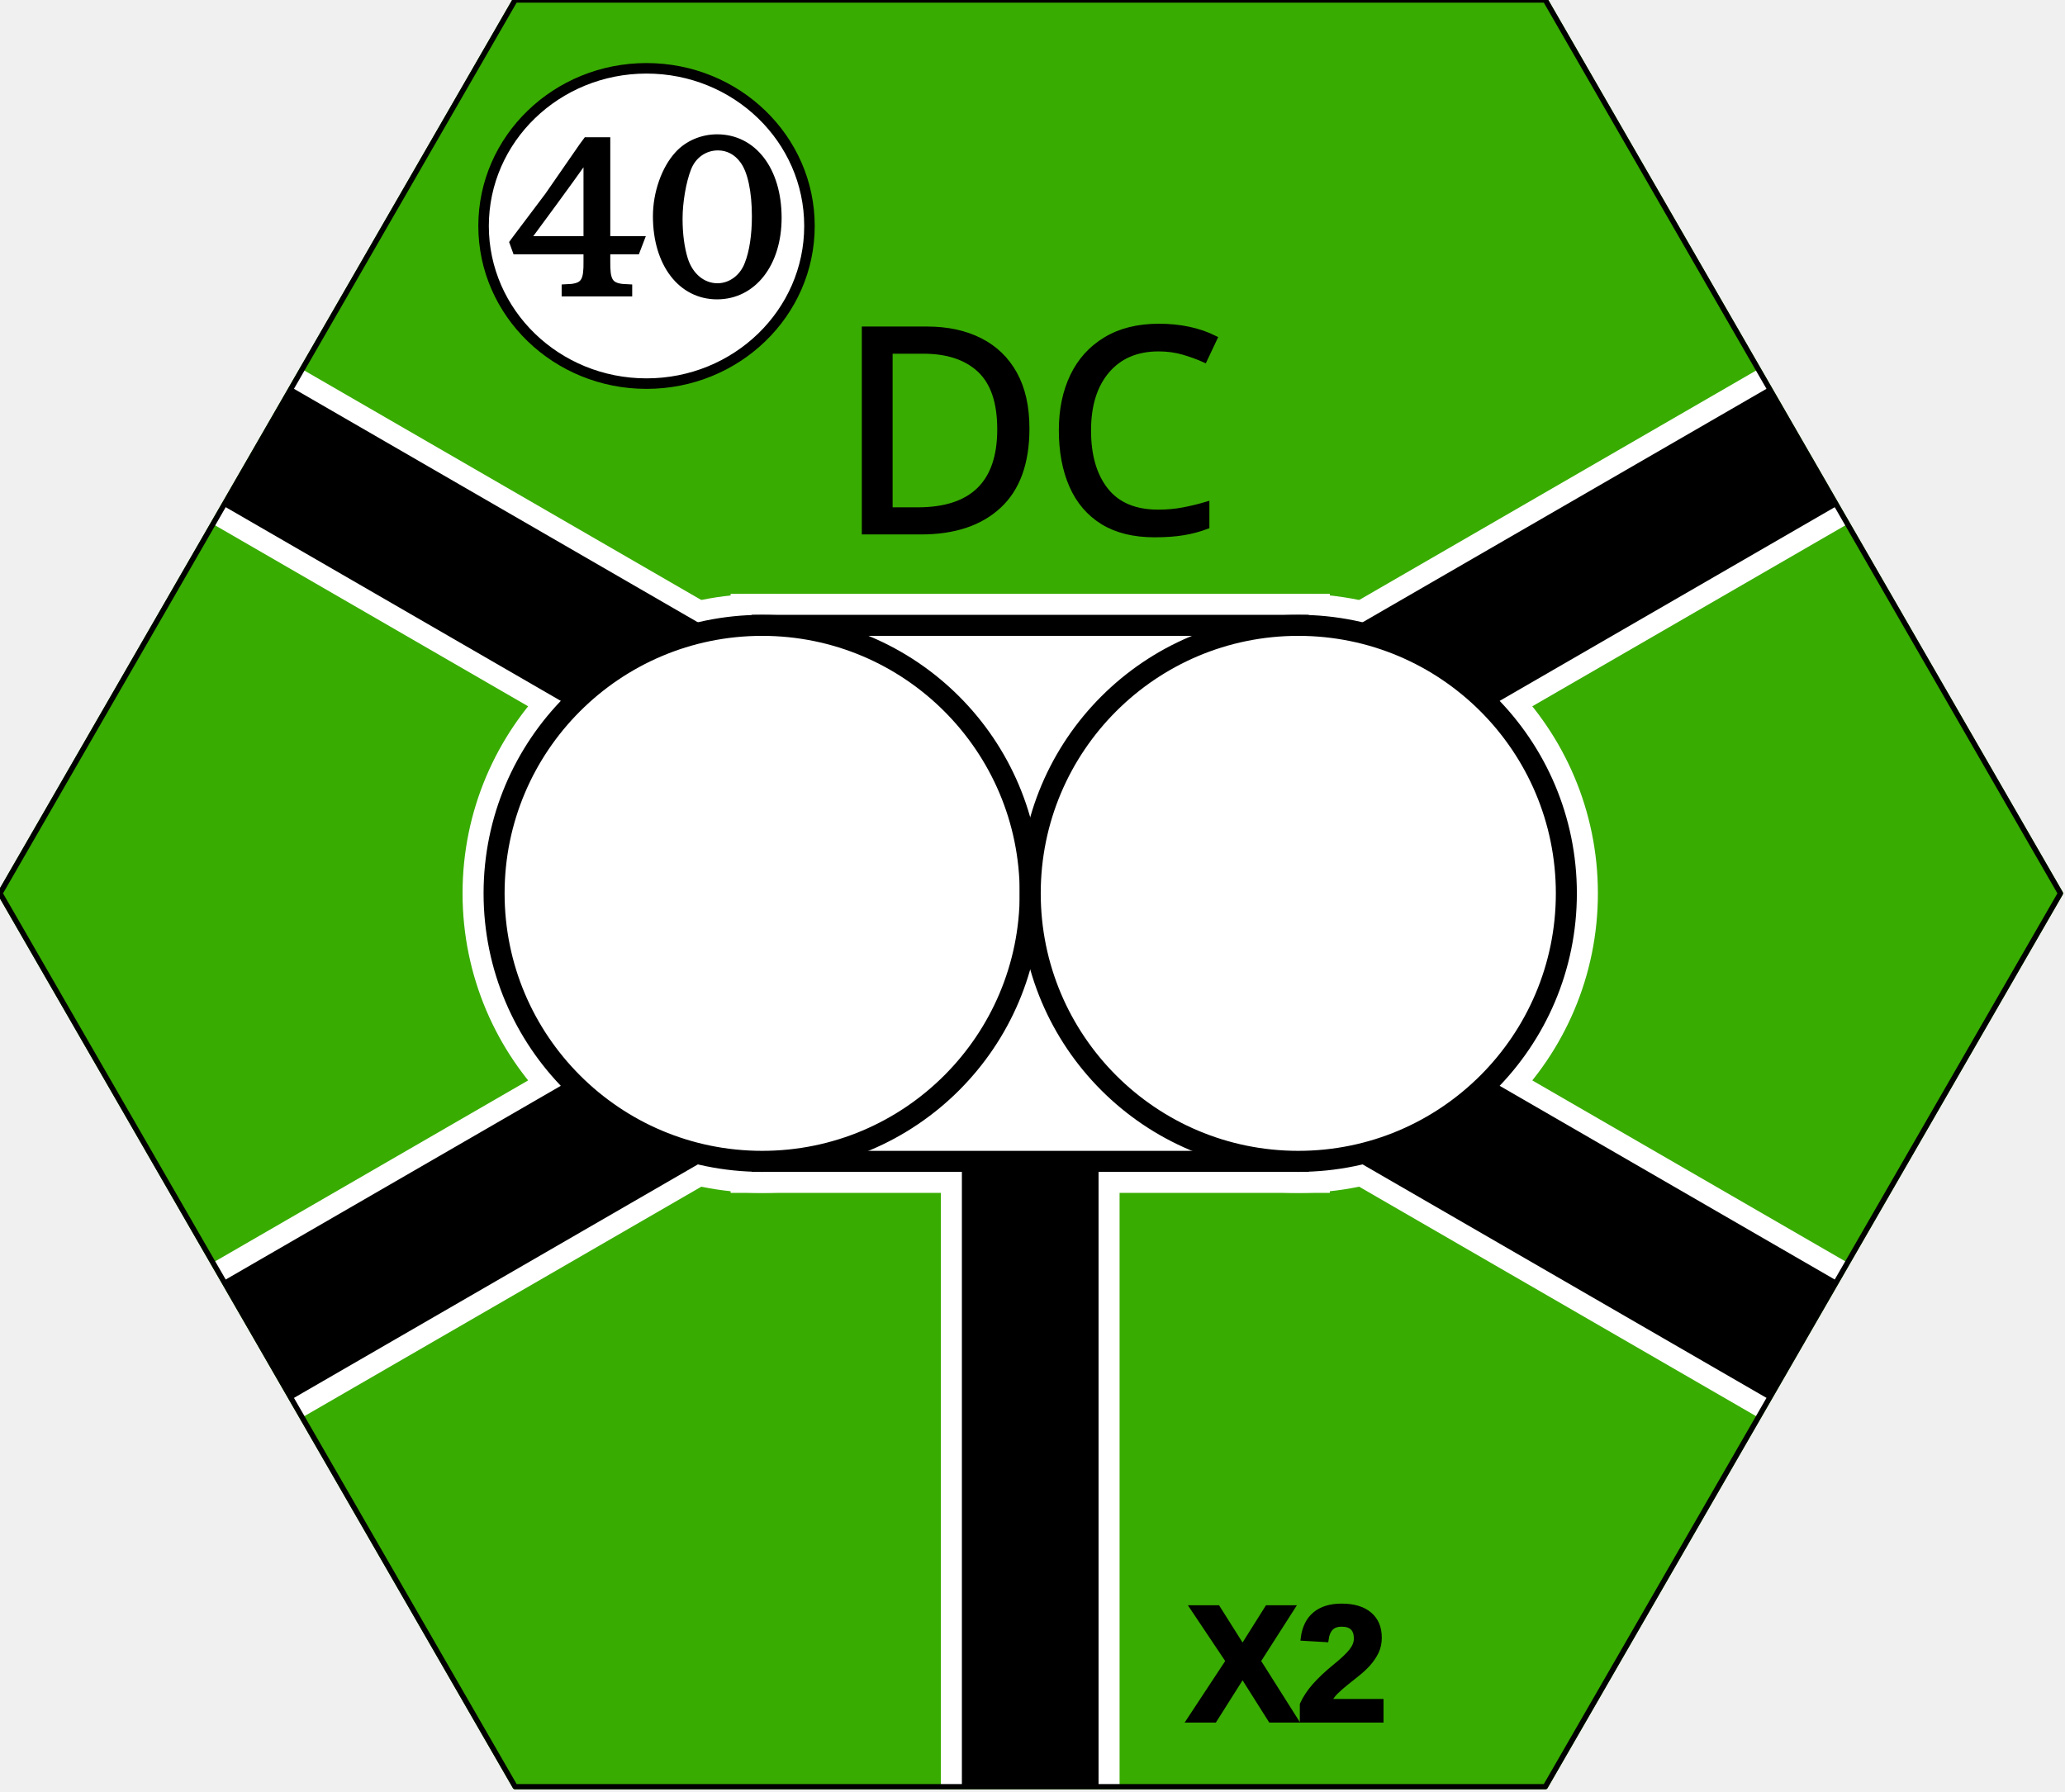
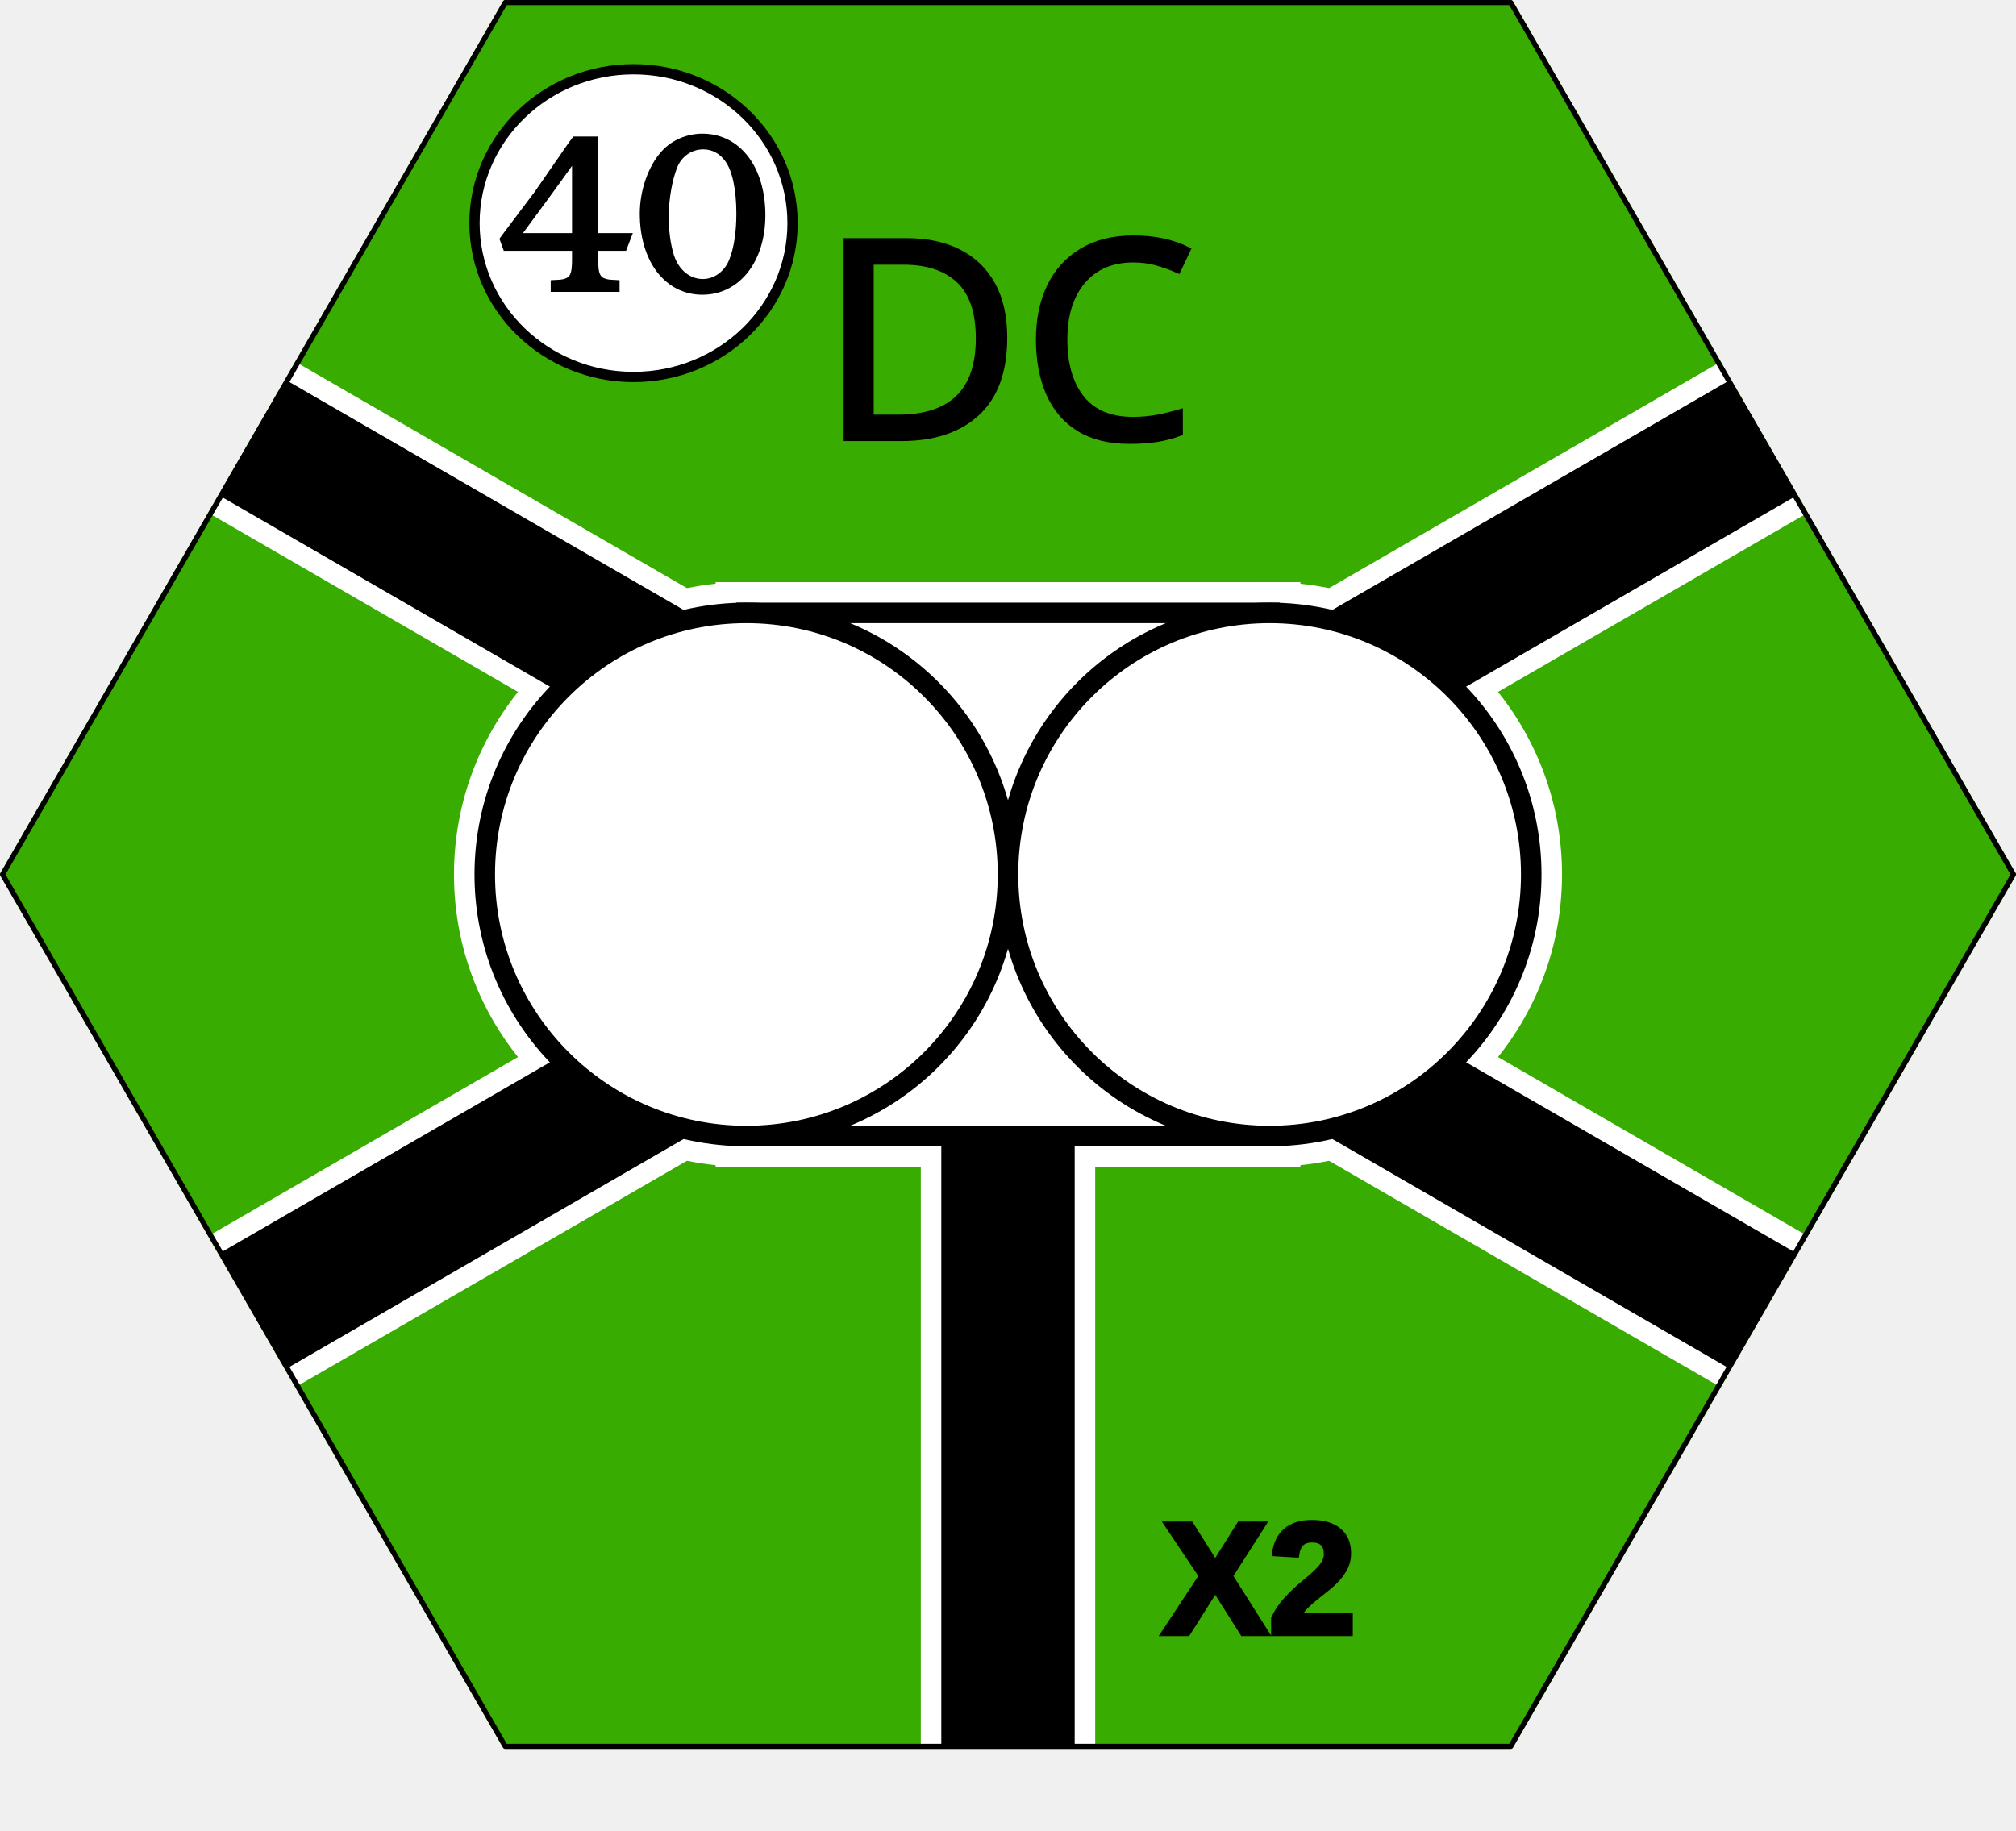
- <svg xmlns="http://www.w3.org/2000/svg" version="1.1" id="svg6029">
+ <svg xmlns="http://www.w3.org/2000/svg" height="357" width="393" id="svg6029" version="1.1">
  <defs id="defs6033" />
-   <path d=" M 98,0 L 294,0 L 392,170 L 294,340 L 98,340 L 0,170 Z" fill="#38AC00" stroke="#38AC00" stroke-width="1" stroke-linejoin="round" id="path5985" />
-   <text x="245" y="318" dy="0.3em" fill="#000000" stroke="#000000" text-anchor="middle" font-family="Arial" font-size="31" font-weight="bold" id="text5987" style="-inkscape-font-specification:'Arial, Bold';font-family:Arial;font-weight:bold;font-style:normal;font-stretch:normal;font-variant:normal;font-size:31px;text-anchor:middle;text-align:center;writing-mode:lr;font-variant-ligatures:normal;font-variant-caps:normal;font-variant-numeric:normal;font-feature-settings:normal;">
-     <tspan id="tspan6039">X2</tspan>
+   <path id="path5985" stroke-linejoin="round" stroke-width="1" stroke="#38ac00" fill="#38ac00" d="M 98.5,0.5 H 294.5 l 98,170 -98,170 H 98.5 L 0.5,170.5 Z" />
+   <text style="font-style:normal;font-variant:normal;font-weight:bold;font-stretch:normal;font-size:31px;font-family:Arial;-inkscape-font-specification:'Arial, Bold';font-variant-ligatures:normal;font-variant-caps:normal;font-variant-numeric:normal;font-feature-settings:normal;text-align:center;writing-mode:lr-tb;text-anchor:middle" id="text5987" font-weight="bold" font-size="31" font-family="Arial" text-anchor="middle" stroke="#000000" fill="#000000" dy="9.3" y="318.5" x="245.5">
+     <tspan y="318.5" x="245.5" id="tspan6039">X2</tspan>
  </text>
-   <polygon points="145,119 247,119 247,221 145,221" fill="#FFFFFF" stroke="#FFFFFF" stroke-width="12" id="polygon5989" />
-   <circle cx="145" cy="170" r="51" fill="#FFFFFF" stroke="#FFFFFF" stroke-width="12" id="circle5991" />
-   <circle cx="247" cy="170" r="51" fill="#FFFFFF" stroke="#FFFFFF" stroke-width="12" id="circle5993" />
-   <path d="M 196,170 L 343,85" fill="none" stroke="#FFFFFF" stroke-width="34" stroke-linecap="butt" stroke-linejoin="round" id="path5995" />
-   <path d="M 196,170 L 343,255" fill="none" stroke="#FFFFFF" stroke-width="34" stroke-linecap="butt" stroke-linejoin="round" id="path5997" />
-   <path d="M 196,170 L 196,340" fill="none" stroke="#FFFFFF" stroke-width="34" stroke-linecap="butt" stroke-linejoin="round" id="path5999" />
-   <path d="M 196,170 L 49,255" fill="none" stroke="#FFFFFF" stroke-width="34" stroke-linecap="butt" stroke-linejoin="round" id="path6001" />
-   <path d="M 196,170 L 49,85" fill="none" stroke="#FFFFFF" stroke-width="34" stroke-linecap="butt" stroke-linejoin="round" id="path6003" />
-   <path d="M 196,170 L 343,85" fill="none" stroke="#000000" stroke-width="26" stroke-linecap="butt" stroke-linejoin="round" id="path6005" />
-   <path d="M 196,170 L 343,255" fill="none" stroke="#000000" stroke-width="26" stroke-linecap="butt" stroke-linejoin="round" id="path6007" />
-   <path d="M 196,170 L 196,340" fill="none" stroke="#000000" stroke-width="26" stroke-linecap="butt" stroke-linejoin="round" id="path6009" />
-   <path d="M 196,170 L 49,255" fill="none" stroke="#000000" stroke-width="26" stroke-linecap="butt" stroke-linejoin="round" id="path6011" />
-   <path d="M 196,170 L 49,85" fill="none" stroke="#000000" stroke-width="26" stroke-linecap="butt" stroke-linejoin="round" id="path6013" />
-   <polygon points="145,119 247,119 247,221 145,221" fill="#FFFFFF" stroke="#000000" stroke-width="4" id="polygon6015" />
-   <circle cx="145" cy="170" r="51" fill="#FFFFFF" stroke="#000000" stroke-width="4" id="circle6017" />
-   <circle cx="247" cy="170" r="51" fill="#FFFFFF" stroke="#000000" stroke-width="4" id="circle6019" />
-   <ellipse rx="31" ry="30" cx="123" cy="43" fill="#FFFFFF" stroke="#000000" stroke-width="2" stroke-linejoin="round" id="ellipse6021" />
-   <text x="123" y="43" dy="0.3em" fill="#000000" stroke="#000000" text-anchor="middle" font-family="Bookman Old Style" font-size="43" id="text6023">40</text>
-   <text x="196" y="85" dy="0.3em" fill="#000000" stroke="#000000" text-anchor="middle" font-family="TimpaniHeavy" font-size="54" id="text6025" style="-inkscape-font-specification:'TimpaniHeavy, Normal';font-family:TimpaniHeavy;font-weight:normal;font-style:normal;font-stretch:normal;font-variant:normal;font-size:54px;text-anchor:middle;text-align:center;writing-mode:lr;font-variant-ligatures:normal;font-variant-caps:normal;font-variant-numeric:normal;font-feature-settings:normal;">
-     <tspan id="tspan6037">DC</tspan>
+   <polygon transform="translate(0.4999923,0.5)" id="polygon5989" stroke-width="12" stroke="#ffffff" fill="#ffffff" points="145,119 247,119 247,221 145,221 " />
+   <circle id="circle5991" stroke-width="12" stroke="#ffffff" fill="#ffffff" r="51" cy="170.5" cx="145.5" />
+   <circle id="circle5993" stroke-width="12" stroke="#ffffff" fill="#ffffff" r="51" cy="170.5" cx="247.5" />
+   <path id="path5995" stroke-linejoin="round" stroke-linecap="butt" stroke-width="34" stroke="#ffffff" fill="none" d="m 196.5,170.5 147,-85" />
+   <path id="path5997" stroke-linejoin="round" stroke-linecap="butt" stroke-width="34" stroke="#ffffff" fill="none" d="m 196.5,170.5 147,85" />
+   <path id="path5999" stroke-linejoin="round" stroke-linecap="butt" stroke-width="34" stroke="#ffffff" fill="none" d="m 196.5,170.5 v 170" />
+   <path id="path6001" stroke-linejoin="round" stroke-linecap="butt" stroke-width="34" stroke="#ffffff" fill="none" d="m 196.5,170.5 -147,85" />
+   <path id="path6003" stroke-linejoin="round" stroke-linecap="butt" stroke-width="34" stroke="#ffffff" fill="none" d="M 196.5,170.5 49.5,85.5" />
+   <path id="path6005" stroke-linejoin="round" stroke-linecap="butt" stroke-width="26" stroke="#000000" fill="none" d="m 196.5,170.5 147,-85" />
+   <path id="path6007" stroke-linejoin="round" stroke-linecap="butt" stroke-width="26" stroke="#000000" fill="none" d="m 196.5,170.5 147,85" />
+   <path id="path6009" stroke-linejoin="round" stroke-linecap="butt" stroke-width="26" stroke="#000000" fill="none" d="m 196.5,170.5 v 170" />
+   <path id="path6011" stroke-linejoin="round" stroke-linecap="butt" stroke-width="26" stroke="#000000" fill="none" d="m 196.5,170.5 -147,85" />
+   <path id="path6013" stroke-linejoin="round" stroke-linecap="butt" stroke-width="26" stroke="#000000" fill="none" d="M 196.5,170.5 49.5,85.5" />
+   <polygon transform="translate(0.4999923,0.5)" id="polygon6015" stroke-width="4" stroke="#000000" fill="#ffffff" points="145,119 247,119 247,221 145,221 " />
+   <circle id="circle6017" stroke-width="4" stroke="#000000" fill="#ffffff" r="51" cy="170.5" cx="145.5" />
+   <circle id="circle6019" stroke-width="4" stroke="#000000" fill="#ffffff" r="51" cy="170.5" cx="247.5" />
+   <ellipse id="ellipse6021" stroke-linejoin="round" stroke-width="2" stroke="#000000" fill="#ffffff" cy="43.5" cx="123.5" ry="30" rx="31" />
+   <text id="text6023" font-size="43px" font-family="'Bookman Old Style'" text-anchor="middle" stroke="#000000" fill="#000000" dy="12.9" y="43.5" x="123.5">40</text>
+   <text style="font-style:normal;font-variant:normal;font-weight:normal;font-stretch:normal;font-size:54px;font-family:TimpaniHeavy;-inkscape-font-specification:'TimpaniHeavy, Normal';font-variant-ligatures:normal;font-variant-caps:normal;font-variant-numeric:normal;font-feature-settings:normal;text-align:center;writing-mode:lr-tb;text-anchor:middle" id="text6025" font-size="54" font-family="TimpaniHeavy" text-anchor="middle" stroke="#000000" fill="#000000" dy="16.2" y="85.5" x="196.5">
+     <tspan y="85.5" x="196.5" id="tspan6037">DC</tspan>
  </text>
-   <path d=" M 98,0 L 294,0 L 392,170 L 294,340 L 98,340 L 0,170 Z" fill="none" stroke="black" stroke-width="1" stroke-linejoin="round" id="path6027" />
+   <path id="path6027" stroke-linejoin="round" stroke-width="1" stroke="#000000" fill="none" d="M 98.5,0.5 H 294.5 l 98,170 -98,170 H 98.5 L 0.5,170.5 Z" />
</svg>
